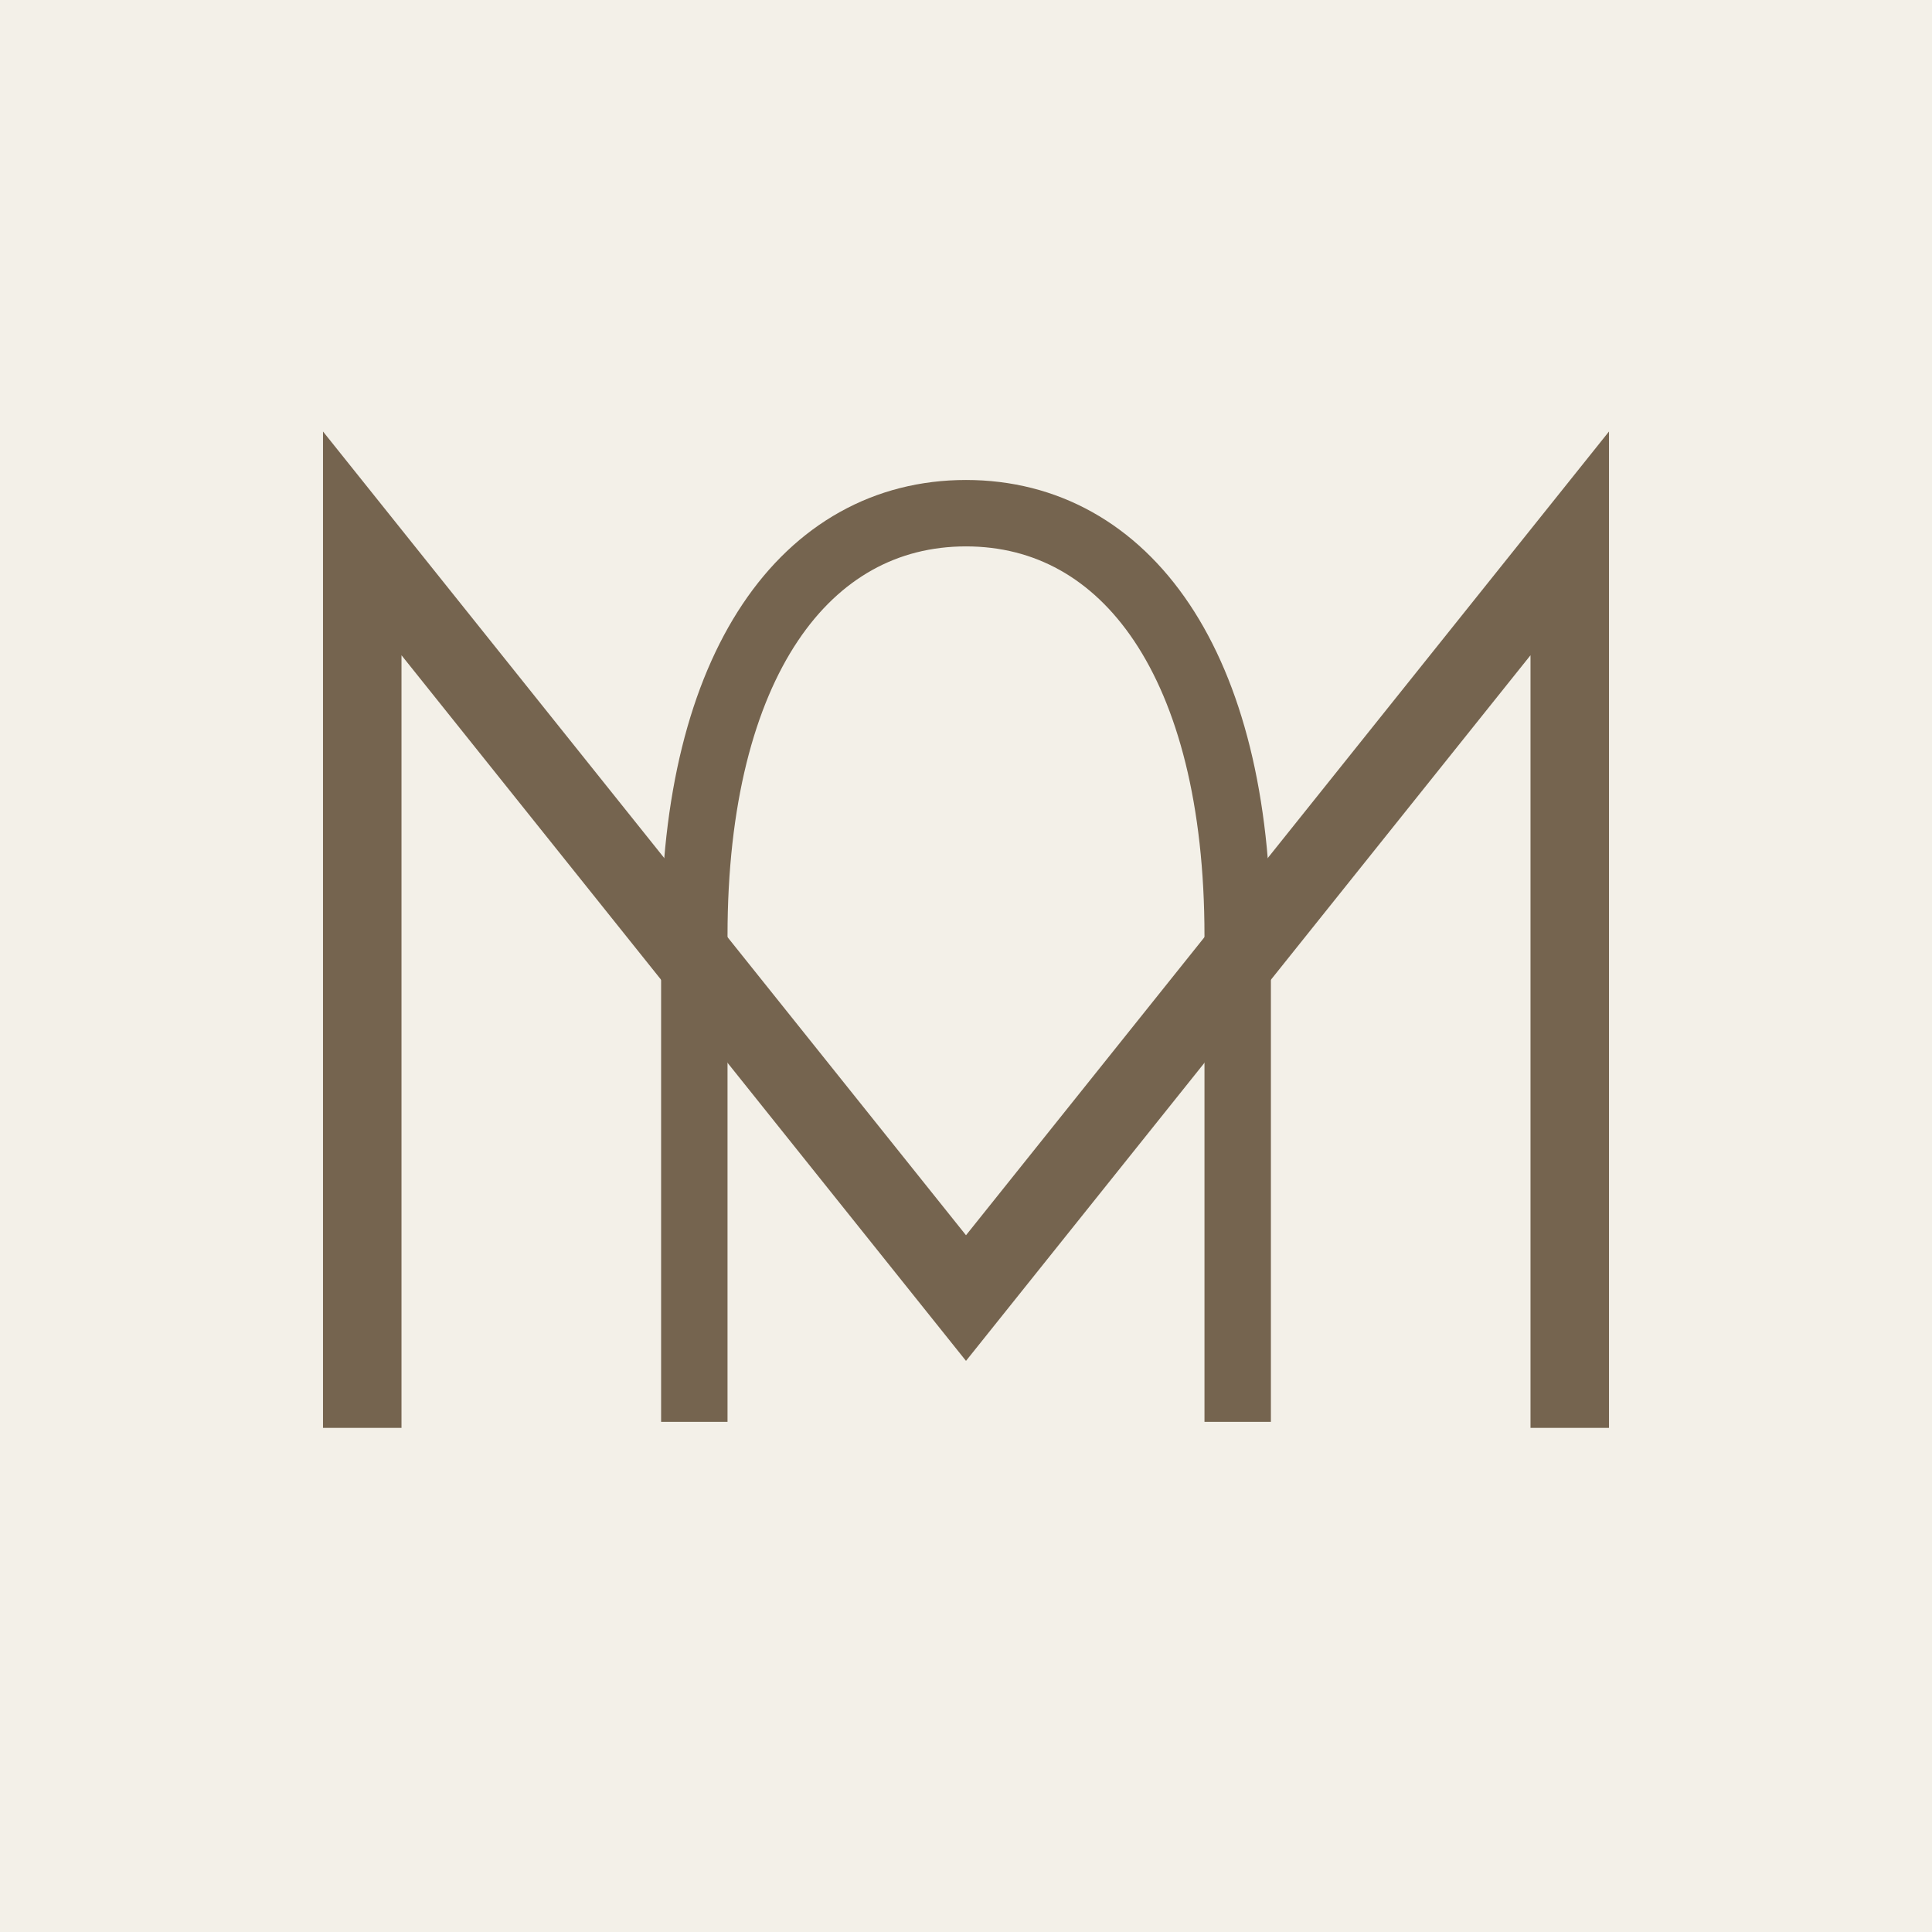
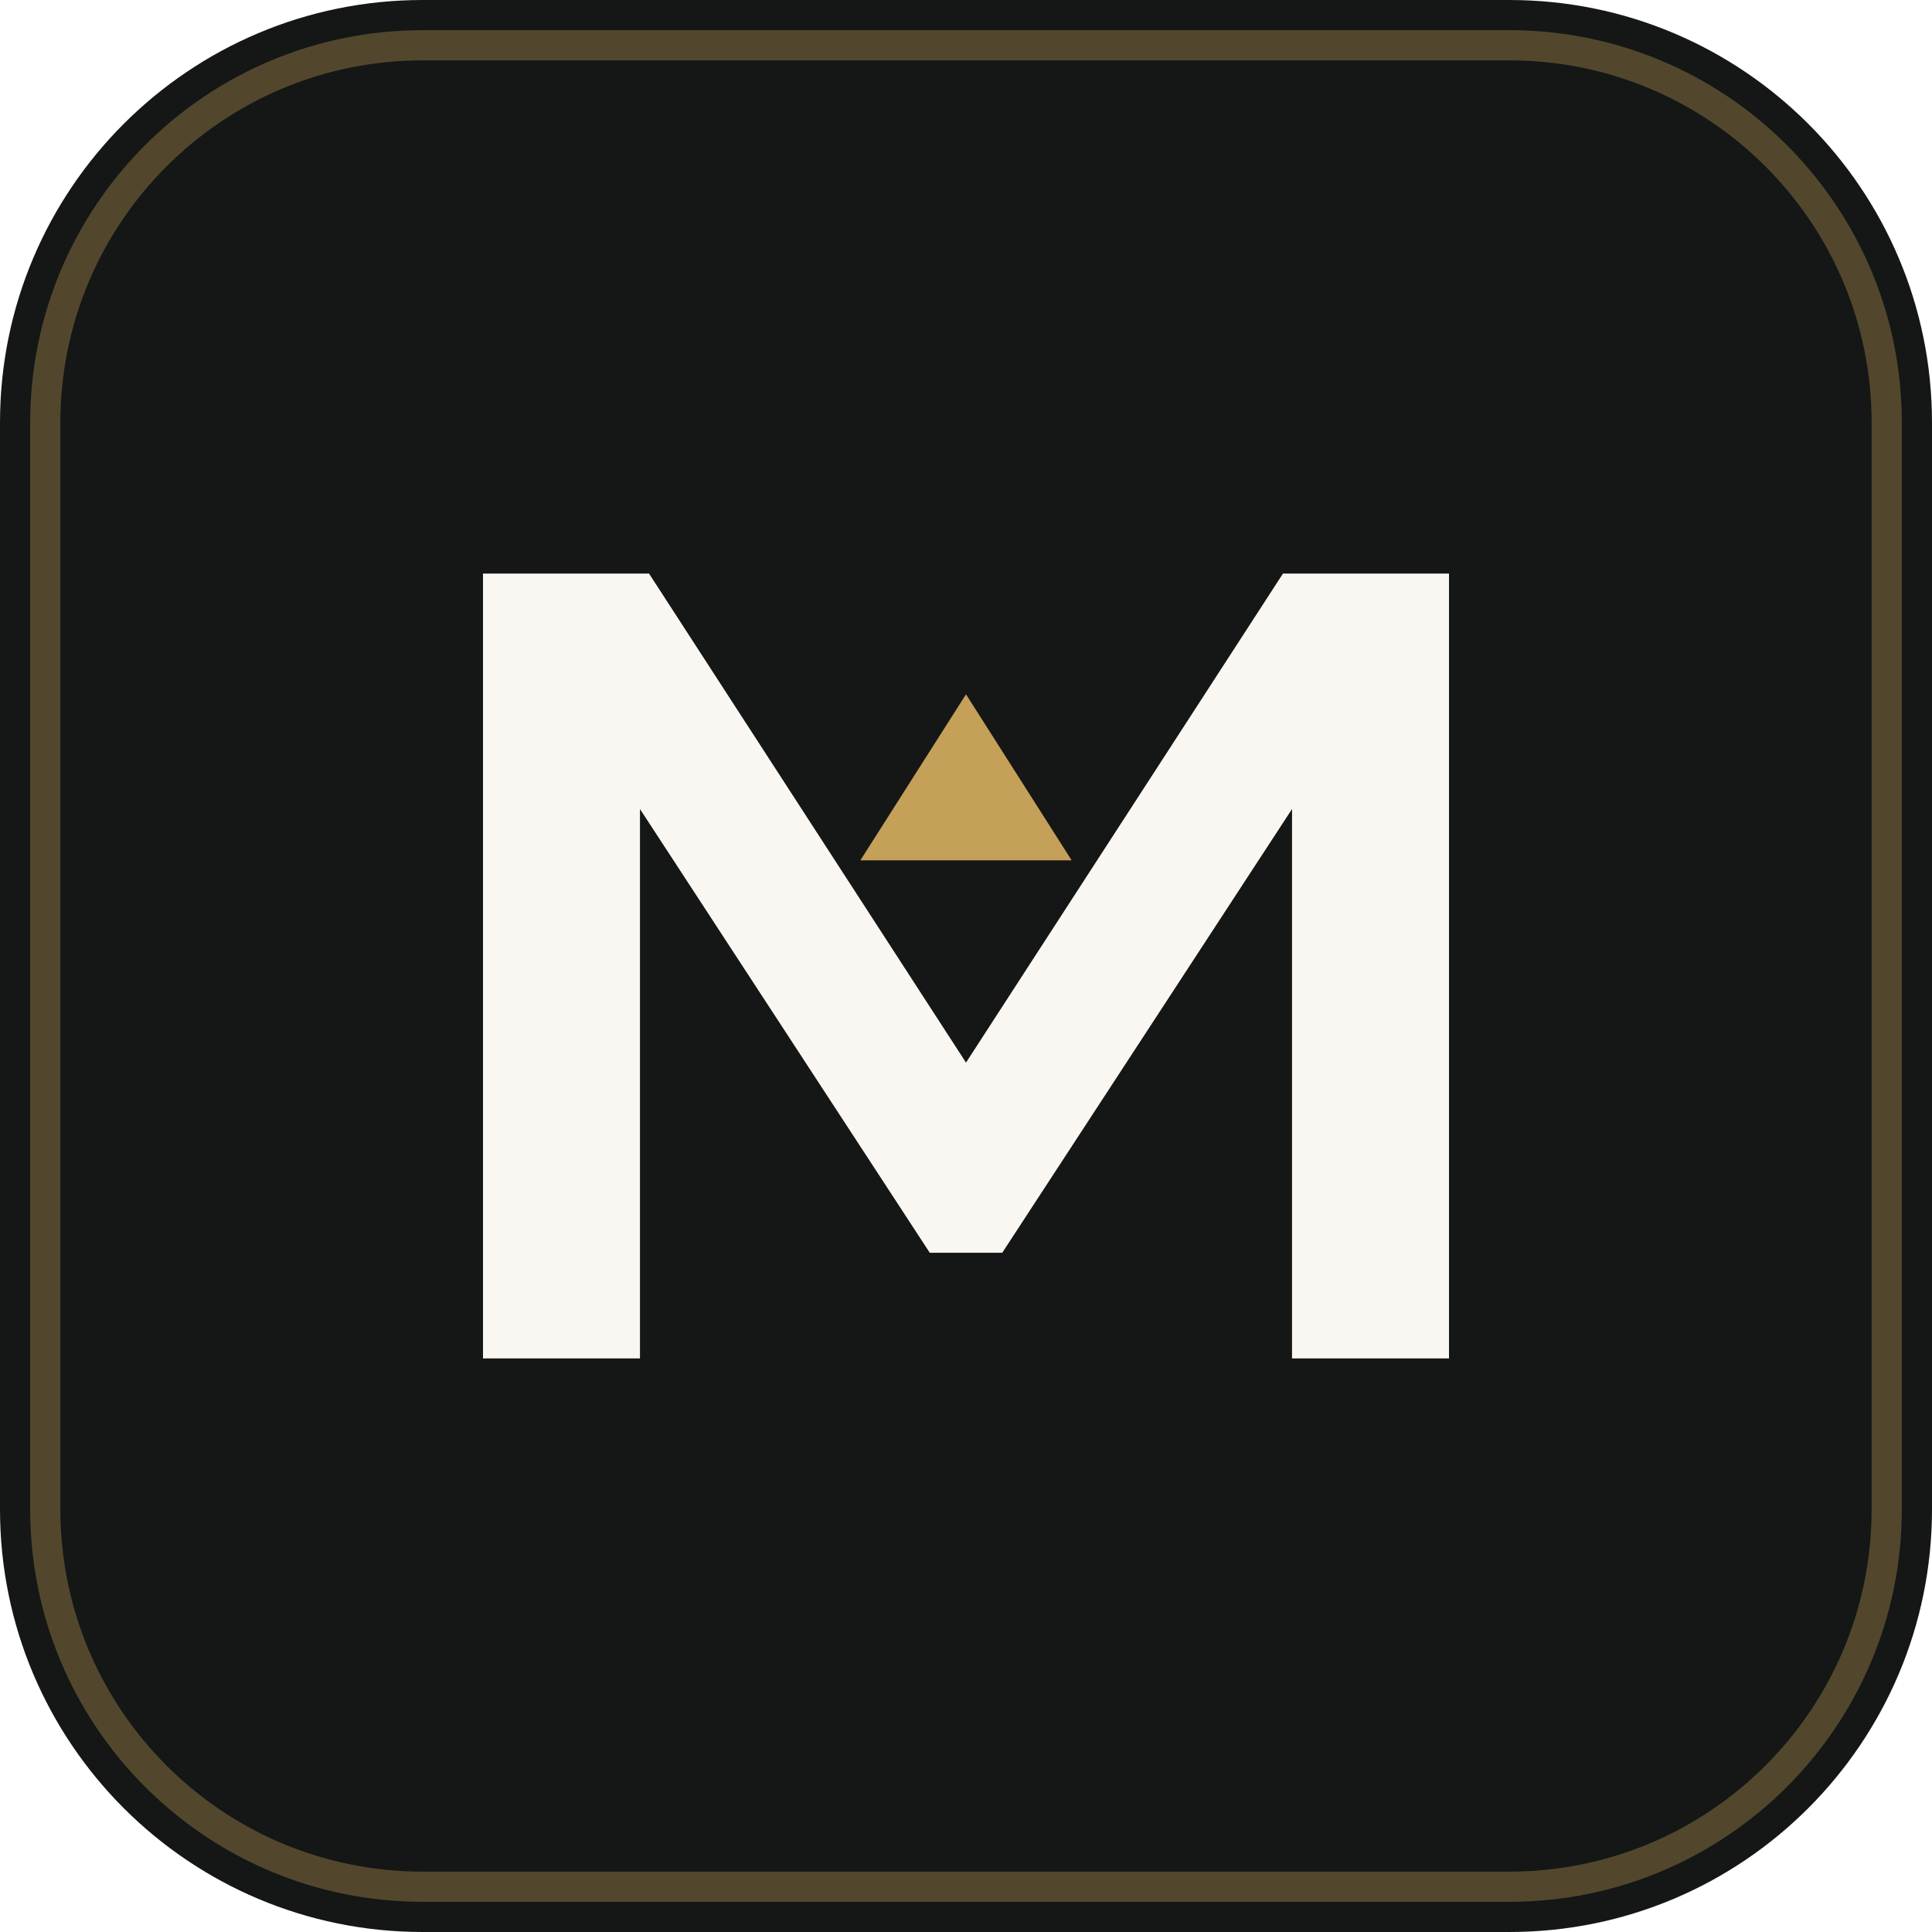
- <svg xmlns="http://www.w3.org/2000/svg" viewBox="0 0 64 64" role="img" aria-label="MAMELAT">
-   <rect width="64" height="64" fill="#F3F0E8" />
-   <path d="M12 46V18l20 25 20-25v28" fill="none" stroke="#75644F" stroke-width="2.6" stroke-linecap="square" stroke-linejoin="miter" />
-   <path d="M23 46V31c0-9 3.7-14 9-14s9 5 9 14v15" fill="none" stroke="#75644F" stroke-width="2.2" stroke-linecap="square" />
+ <svg xmlns="http://www.w3.org/2000/svg" viewBox="0 0 64 64" width="64" height="64" role="img" aria-label="MAMELAT">
+   <rect width="64" height="64" rx="14" fill="#141716" />
+   <rect x="1.5" y="1.5" width="61" height="61" rx="12.5" fill="none" stroke="#C5A059" stroke-width="1" stroke-opacity="0.35" />
+   <path d="M16 45V19h5.5l10.5 16.2L42.5 19H48v26h-5.2V26.8L33.2 41.5h-2.4L21.2 26.8V45H16z" fill="#FAF7F2" />
+   <polygon points="32,23 35.5,28.5 28.5,28.5" fill="#C5A059" />
</svg>
